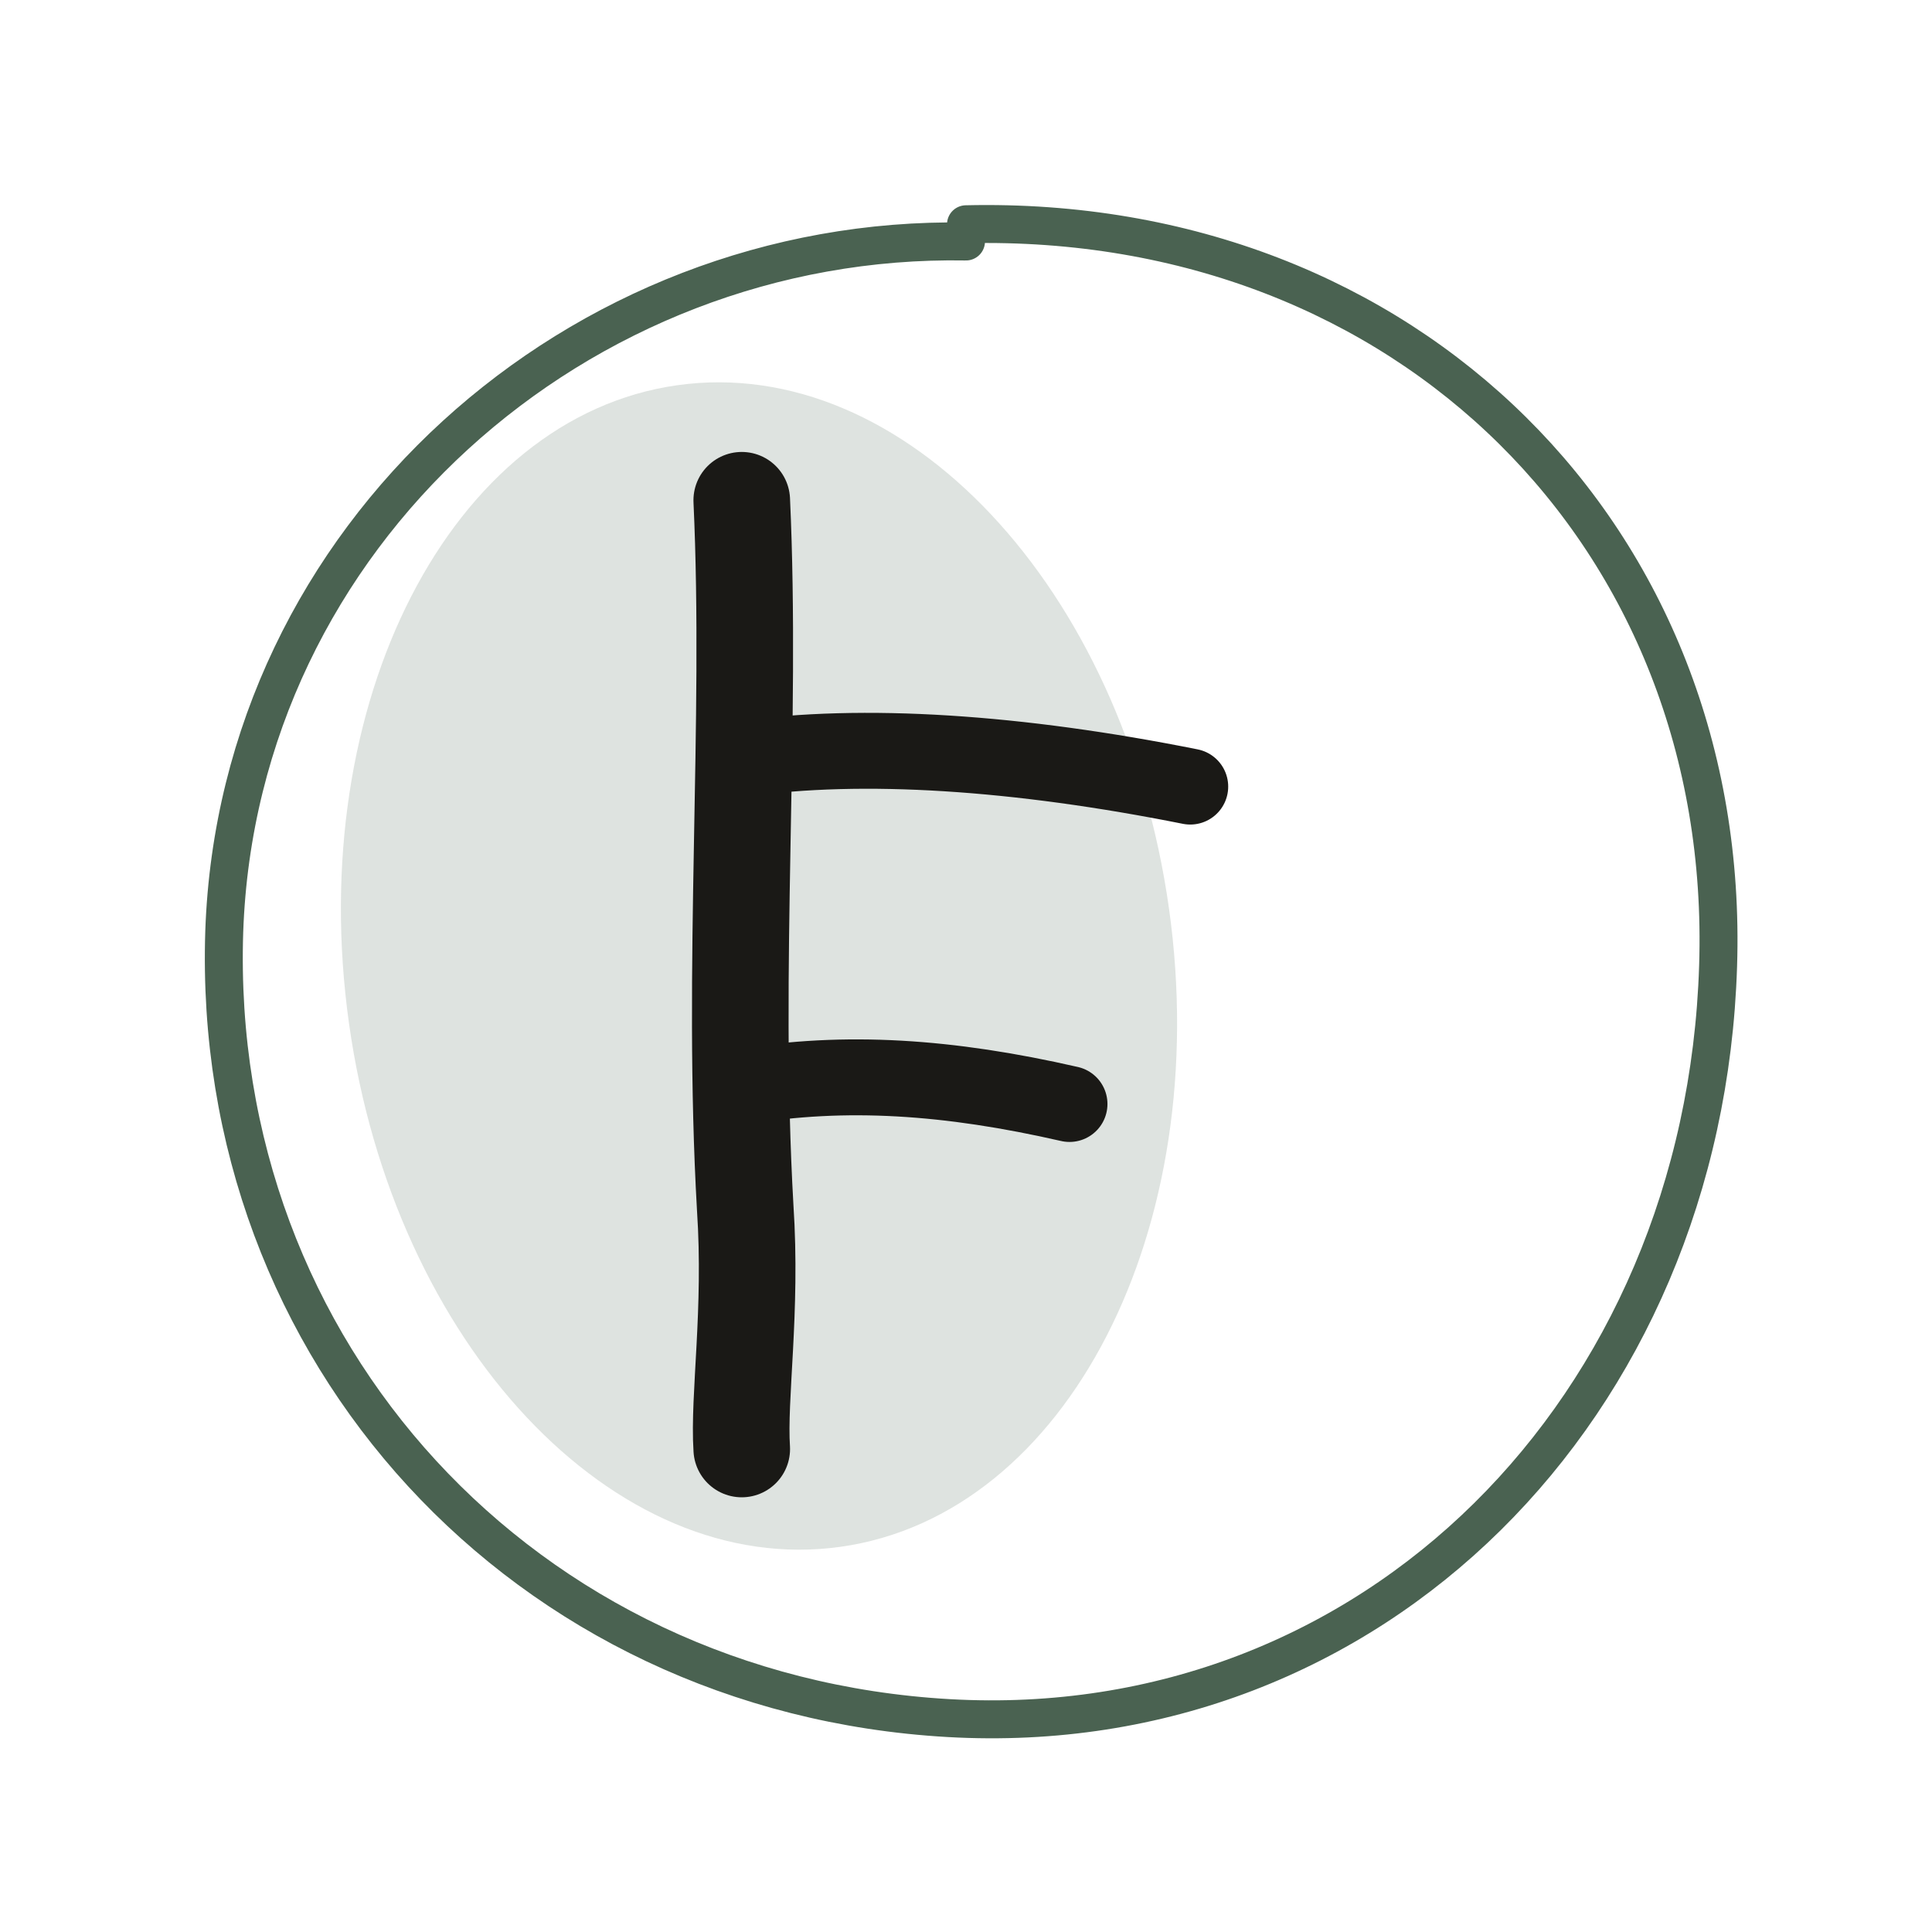
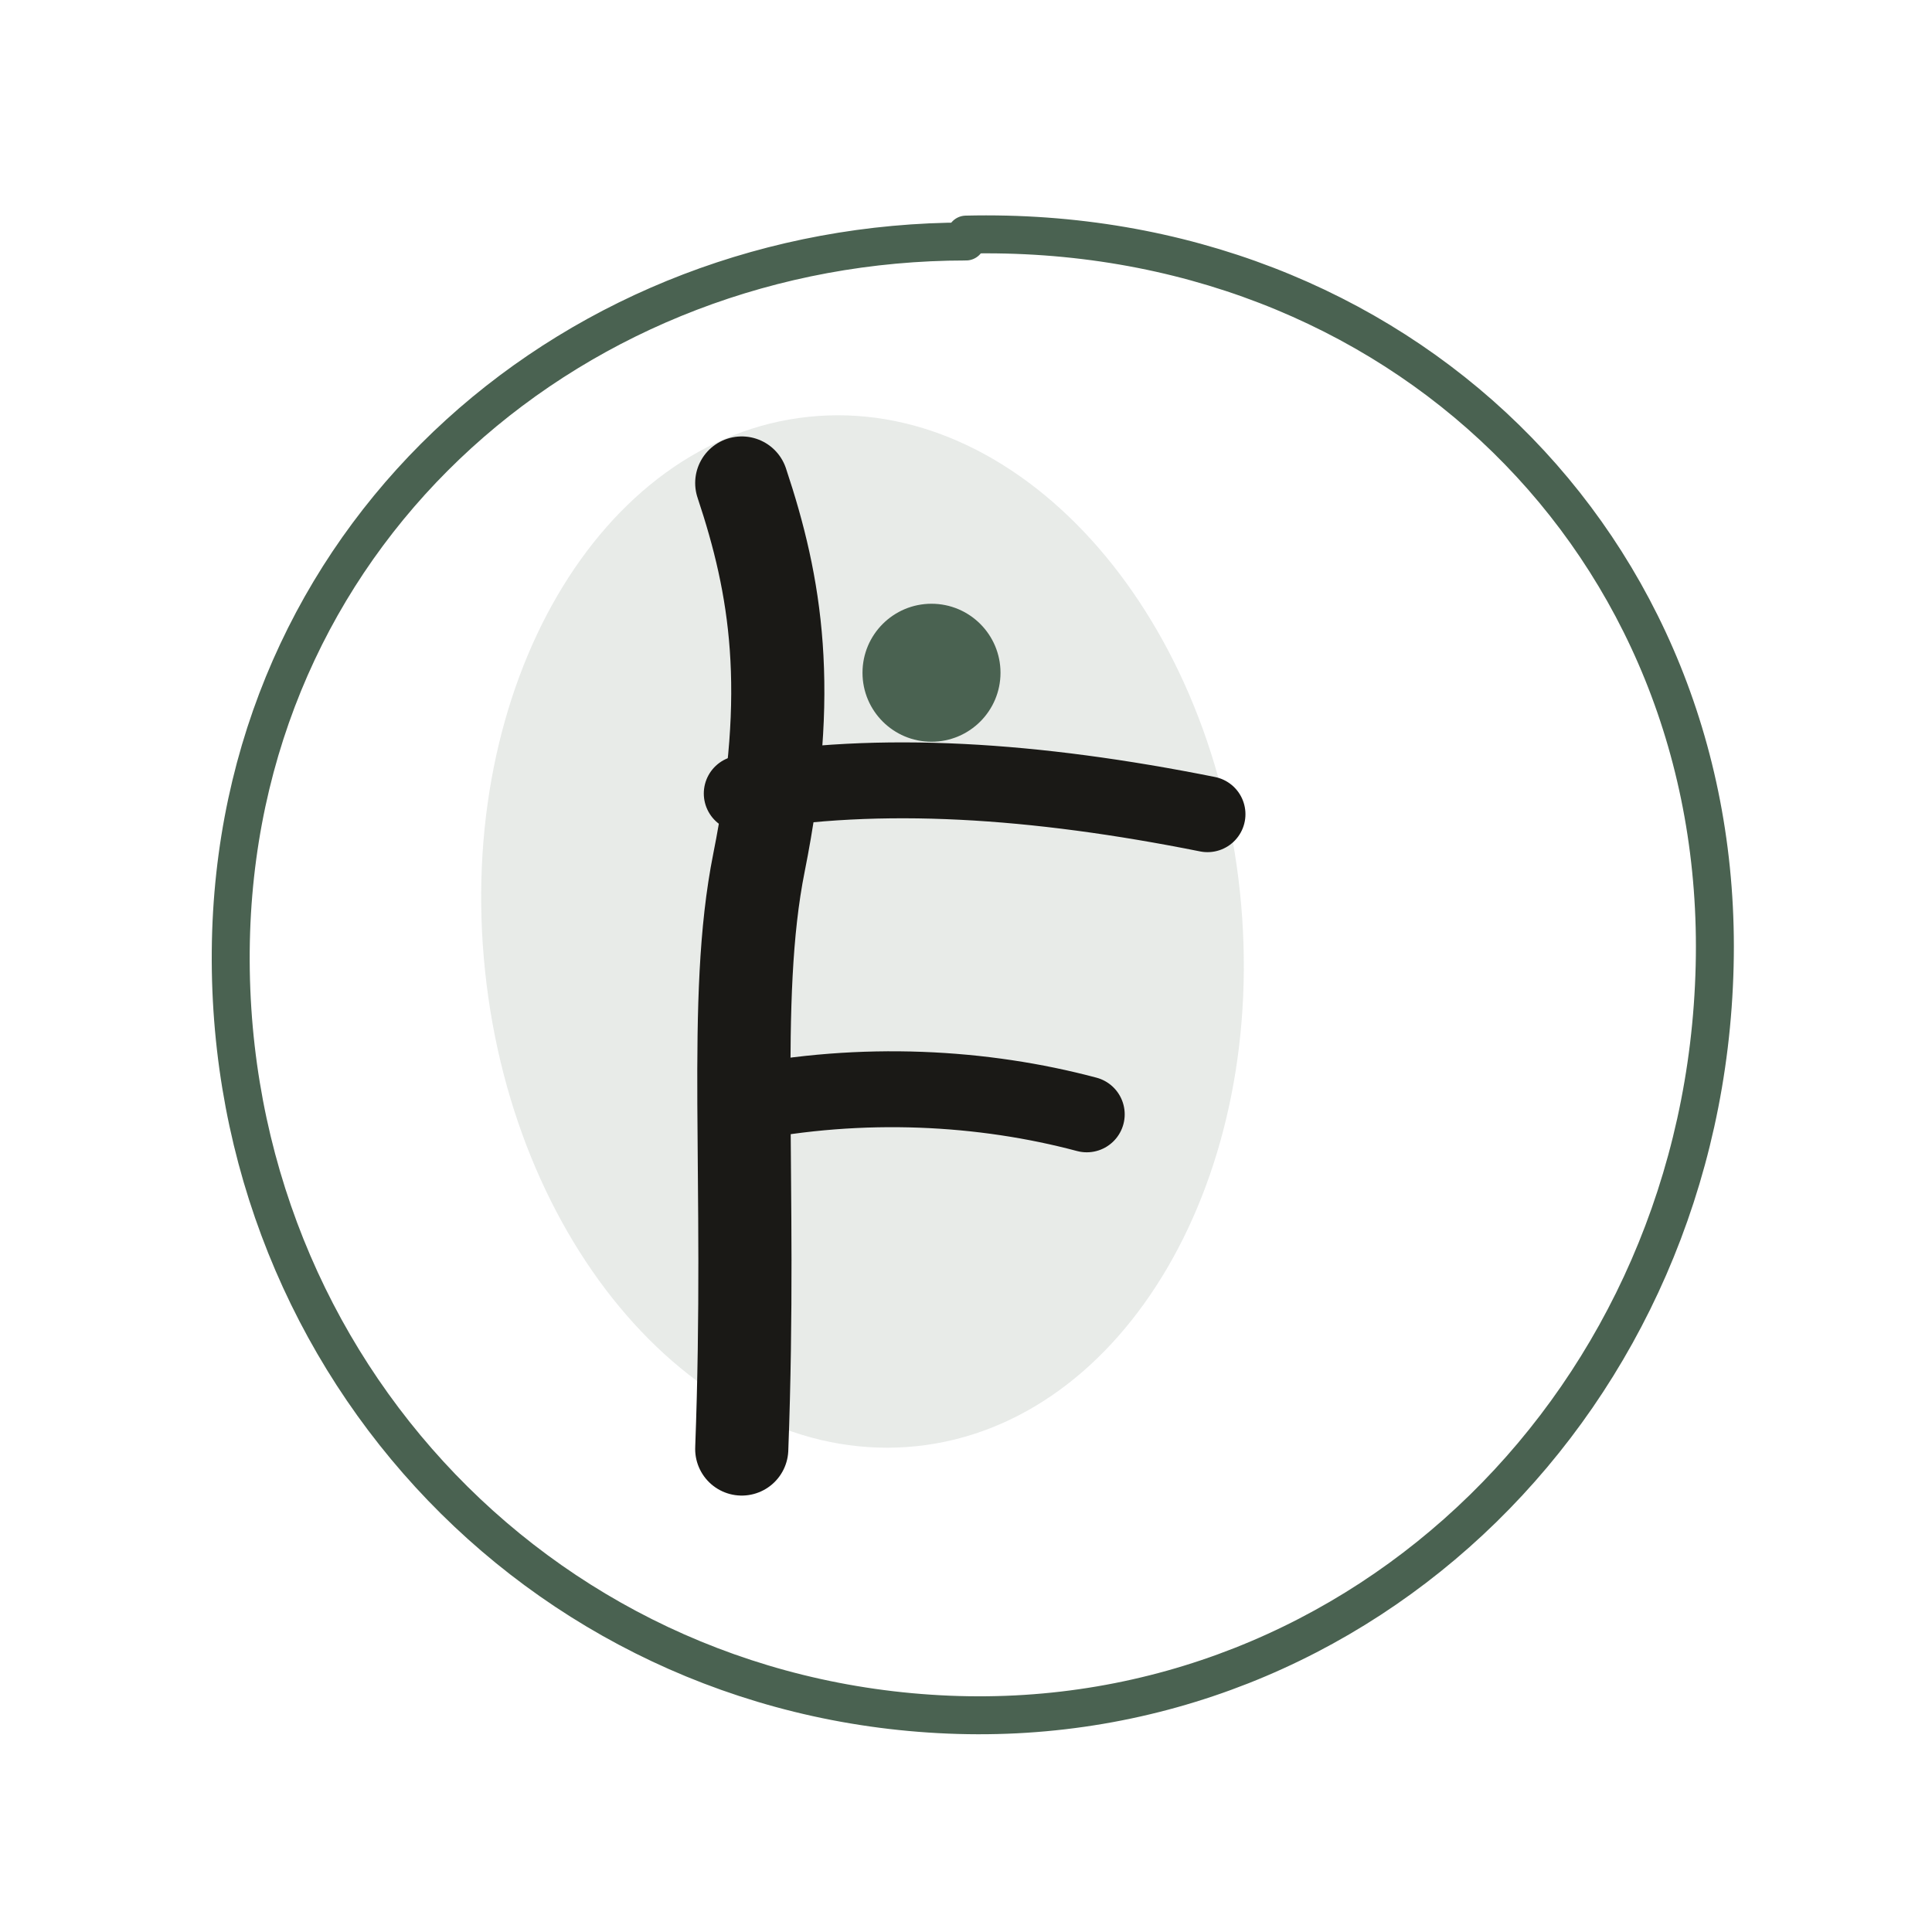
<svg xmlns="http://www.w3.org/2000/svg" viewBox="0 0 56 56" fill="none">
-   <ellipse cx="22" cy="28" rx="12" ry="17" fill="#4a6251" opacity="0.18" transform="rotate(-8 22 28)" />
-   <path d="     M 28,6.5     C 40.8,6.2 50.2,15.6 49.8,28     C 49.4,40.8 39.8,50.5 27.5,49.8     C 15.2,49.1 6.1,39.2 6.5,27     C 6.9,15.5 16.8,6.8 28,7   " stroke="#4a6251" stroke-width="1.1" stroke-linecap="round" />
-   <path d="M 21.5,14.5 C 21.8,21 21.2,28 21.6,35 C 21.8,38 21.4,40.5 21.5,42" stroke="#1a1916" stroke-width="2.8" stroke-linecap="round" />
-   <path d="M 21.5,22 C 25,21.5 29.5,21.8 34.5,22.8" stroke="#1a1916" stroke-width="2.2" stroke-linecap="round" />
-   <path d="M 21.5,31.5 C 24.5,31 27.5,31.2 31,32" stroke="#1a1916" stroke-width="2.2" stroke-linecap="round" />
+   <ellipse cx="25" cy="27" rx="11" ry="15" fill="#4a6251" opacity="0.13" transform="rotate(-6 25 27)" />
+   <path d="     M 28,6.8     C 40.5,6.5 50,15.8 49.7,28     C 49.4,40.5 39.5,50.2 27.5,49.7     C 15.5,49.2 6.3,39.2 6.7,27     C 7.1,15.2 16.8,7 28,7   " stroke="#4a6251" stroke-width="1.1" stroke-linecap="round" />
+   <path d="M 21.5,14 C 22.5,17 23,20 22,25 C 21.2,29 21.8,34 21.5,42" stroke="#1a1916" stroke-width="2.7" stroke-linecap="round" />
+   <circle cx="27" cy="19.5" r="2" fill="#4a6251" />
+   <path d="M 21.5,23 C 25.5,22.3 30,22.6 35,23.6" stroke="#1a1916" stroke-width="2.2" stroke-linecap="round" />
+   <path d="M 21.5,32 C 25,31.3 28.5,31.5 31.5,32.3" stroke="#1a1916" stroke-width="2.2" stroke-linecap="round" />
</svg>
